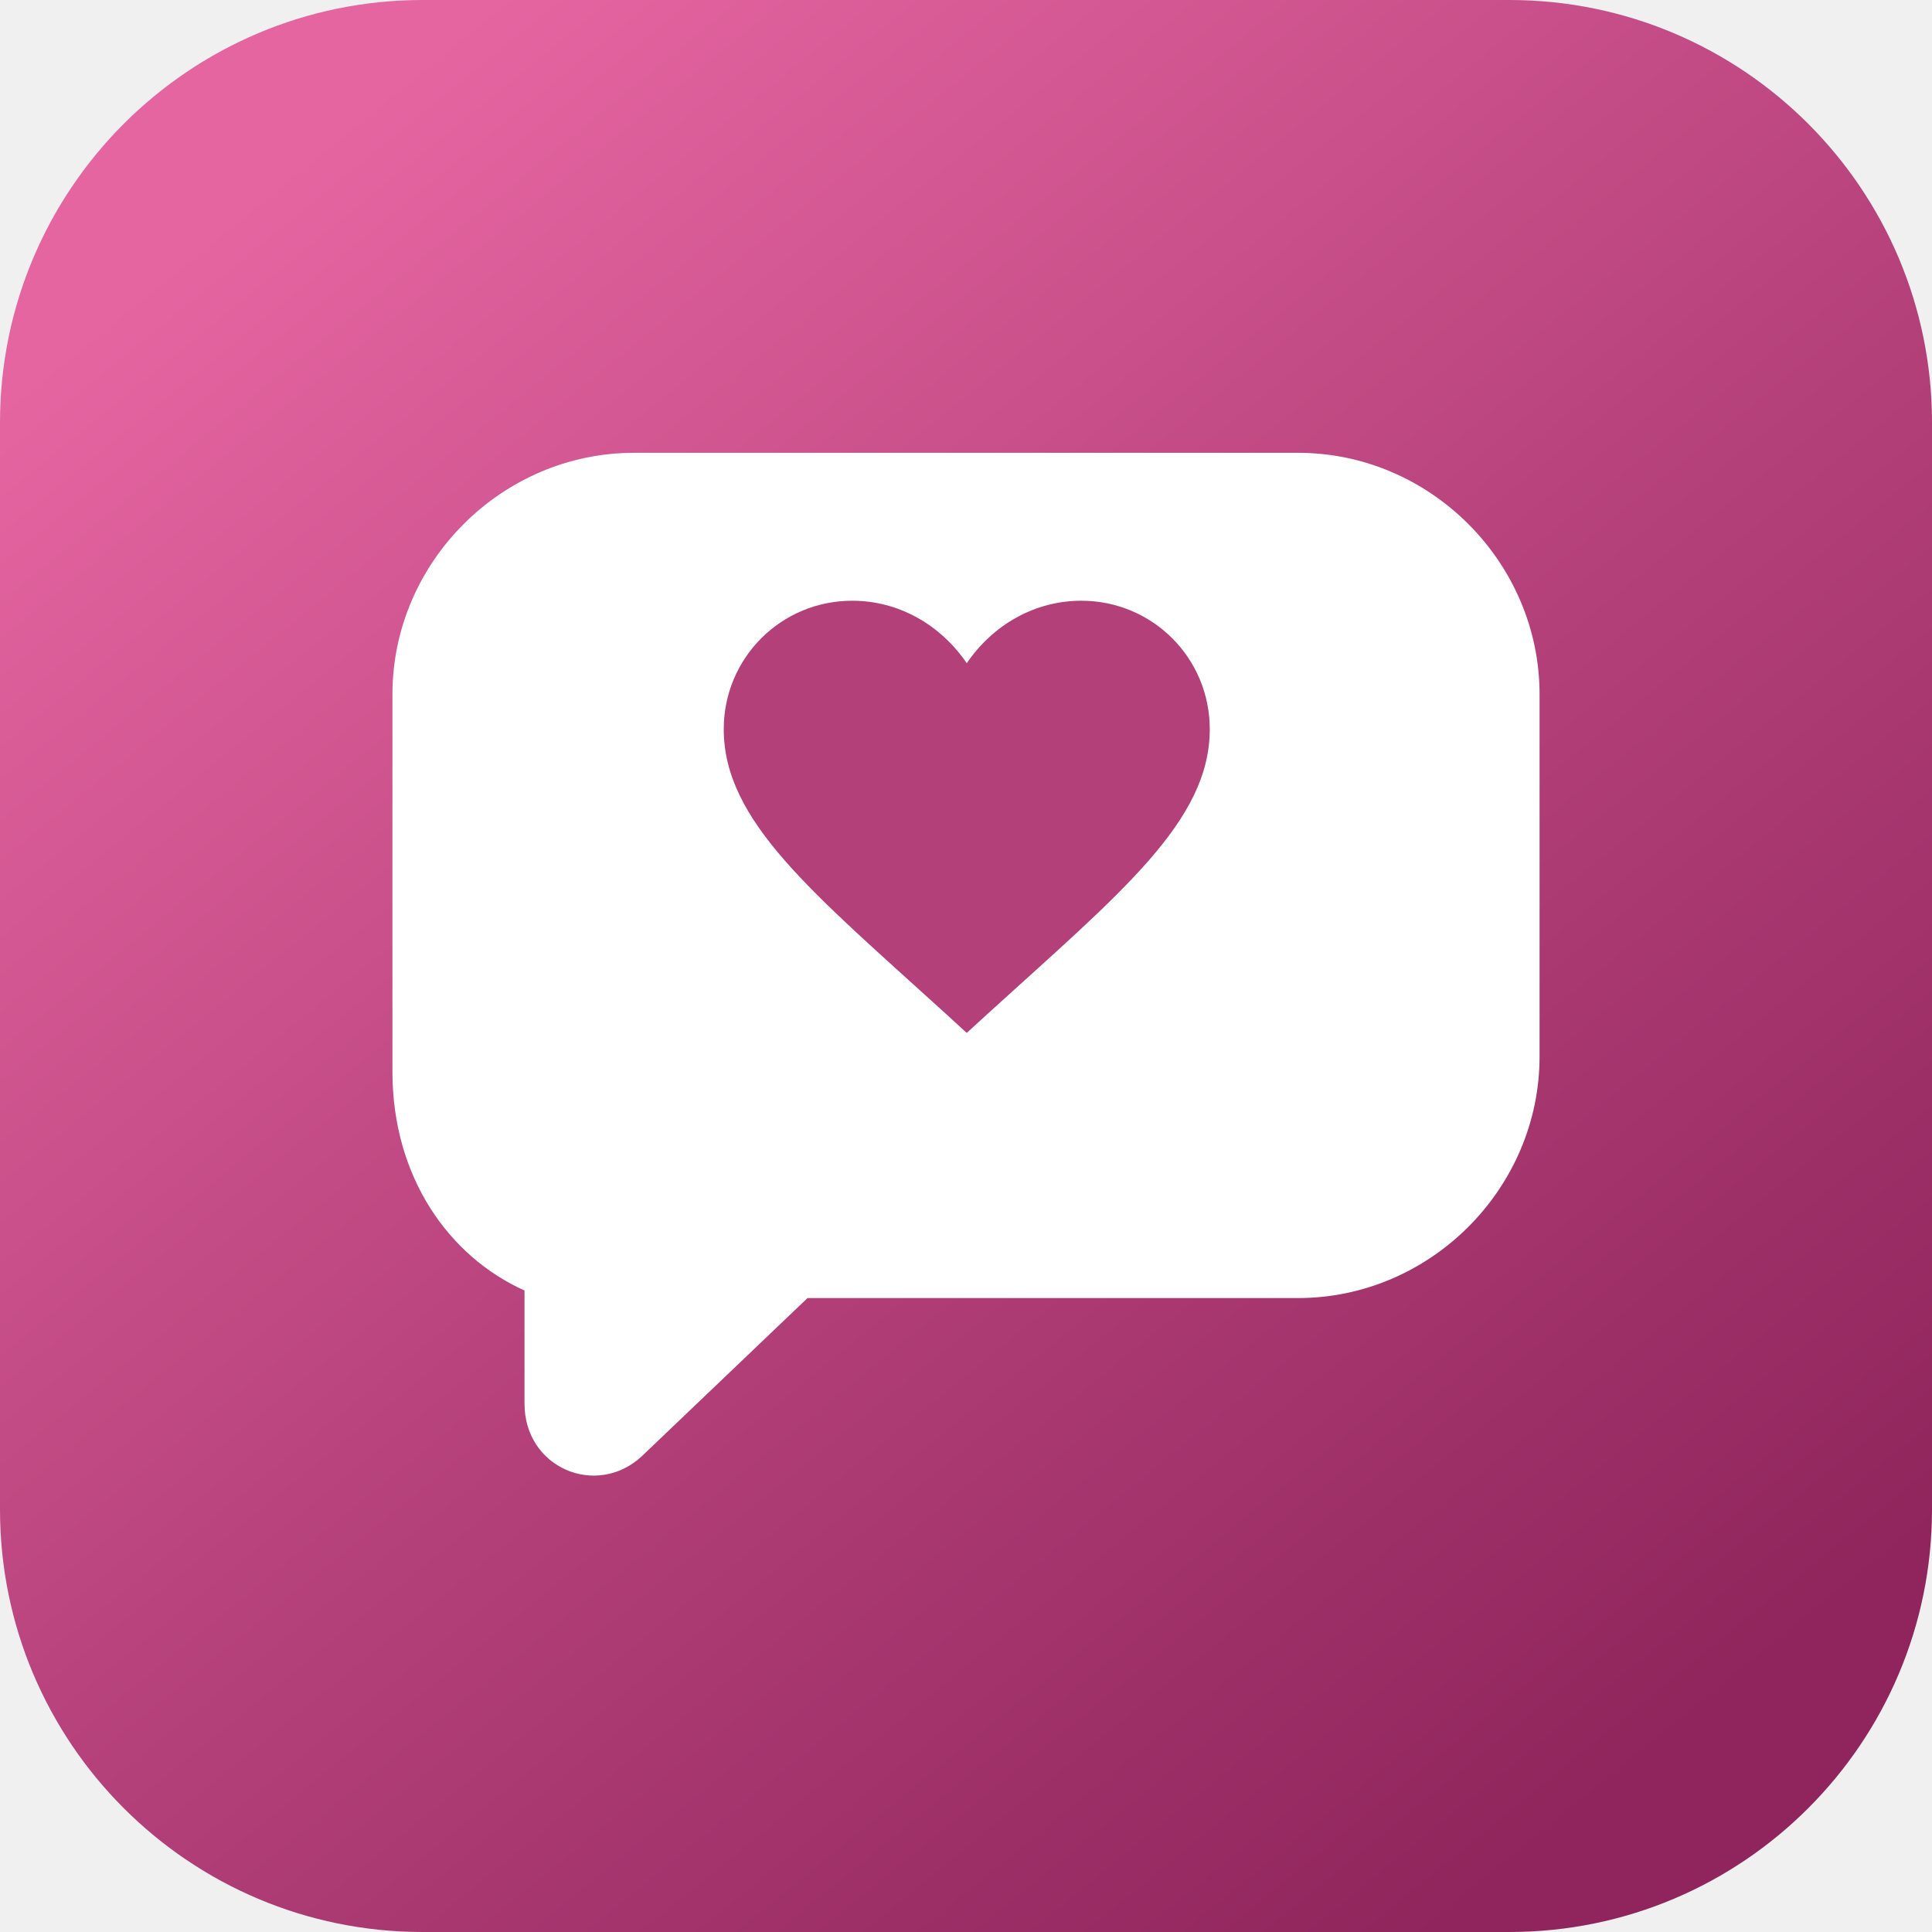
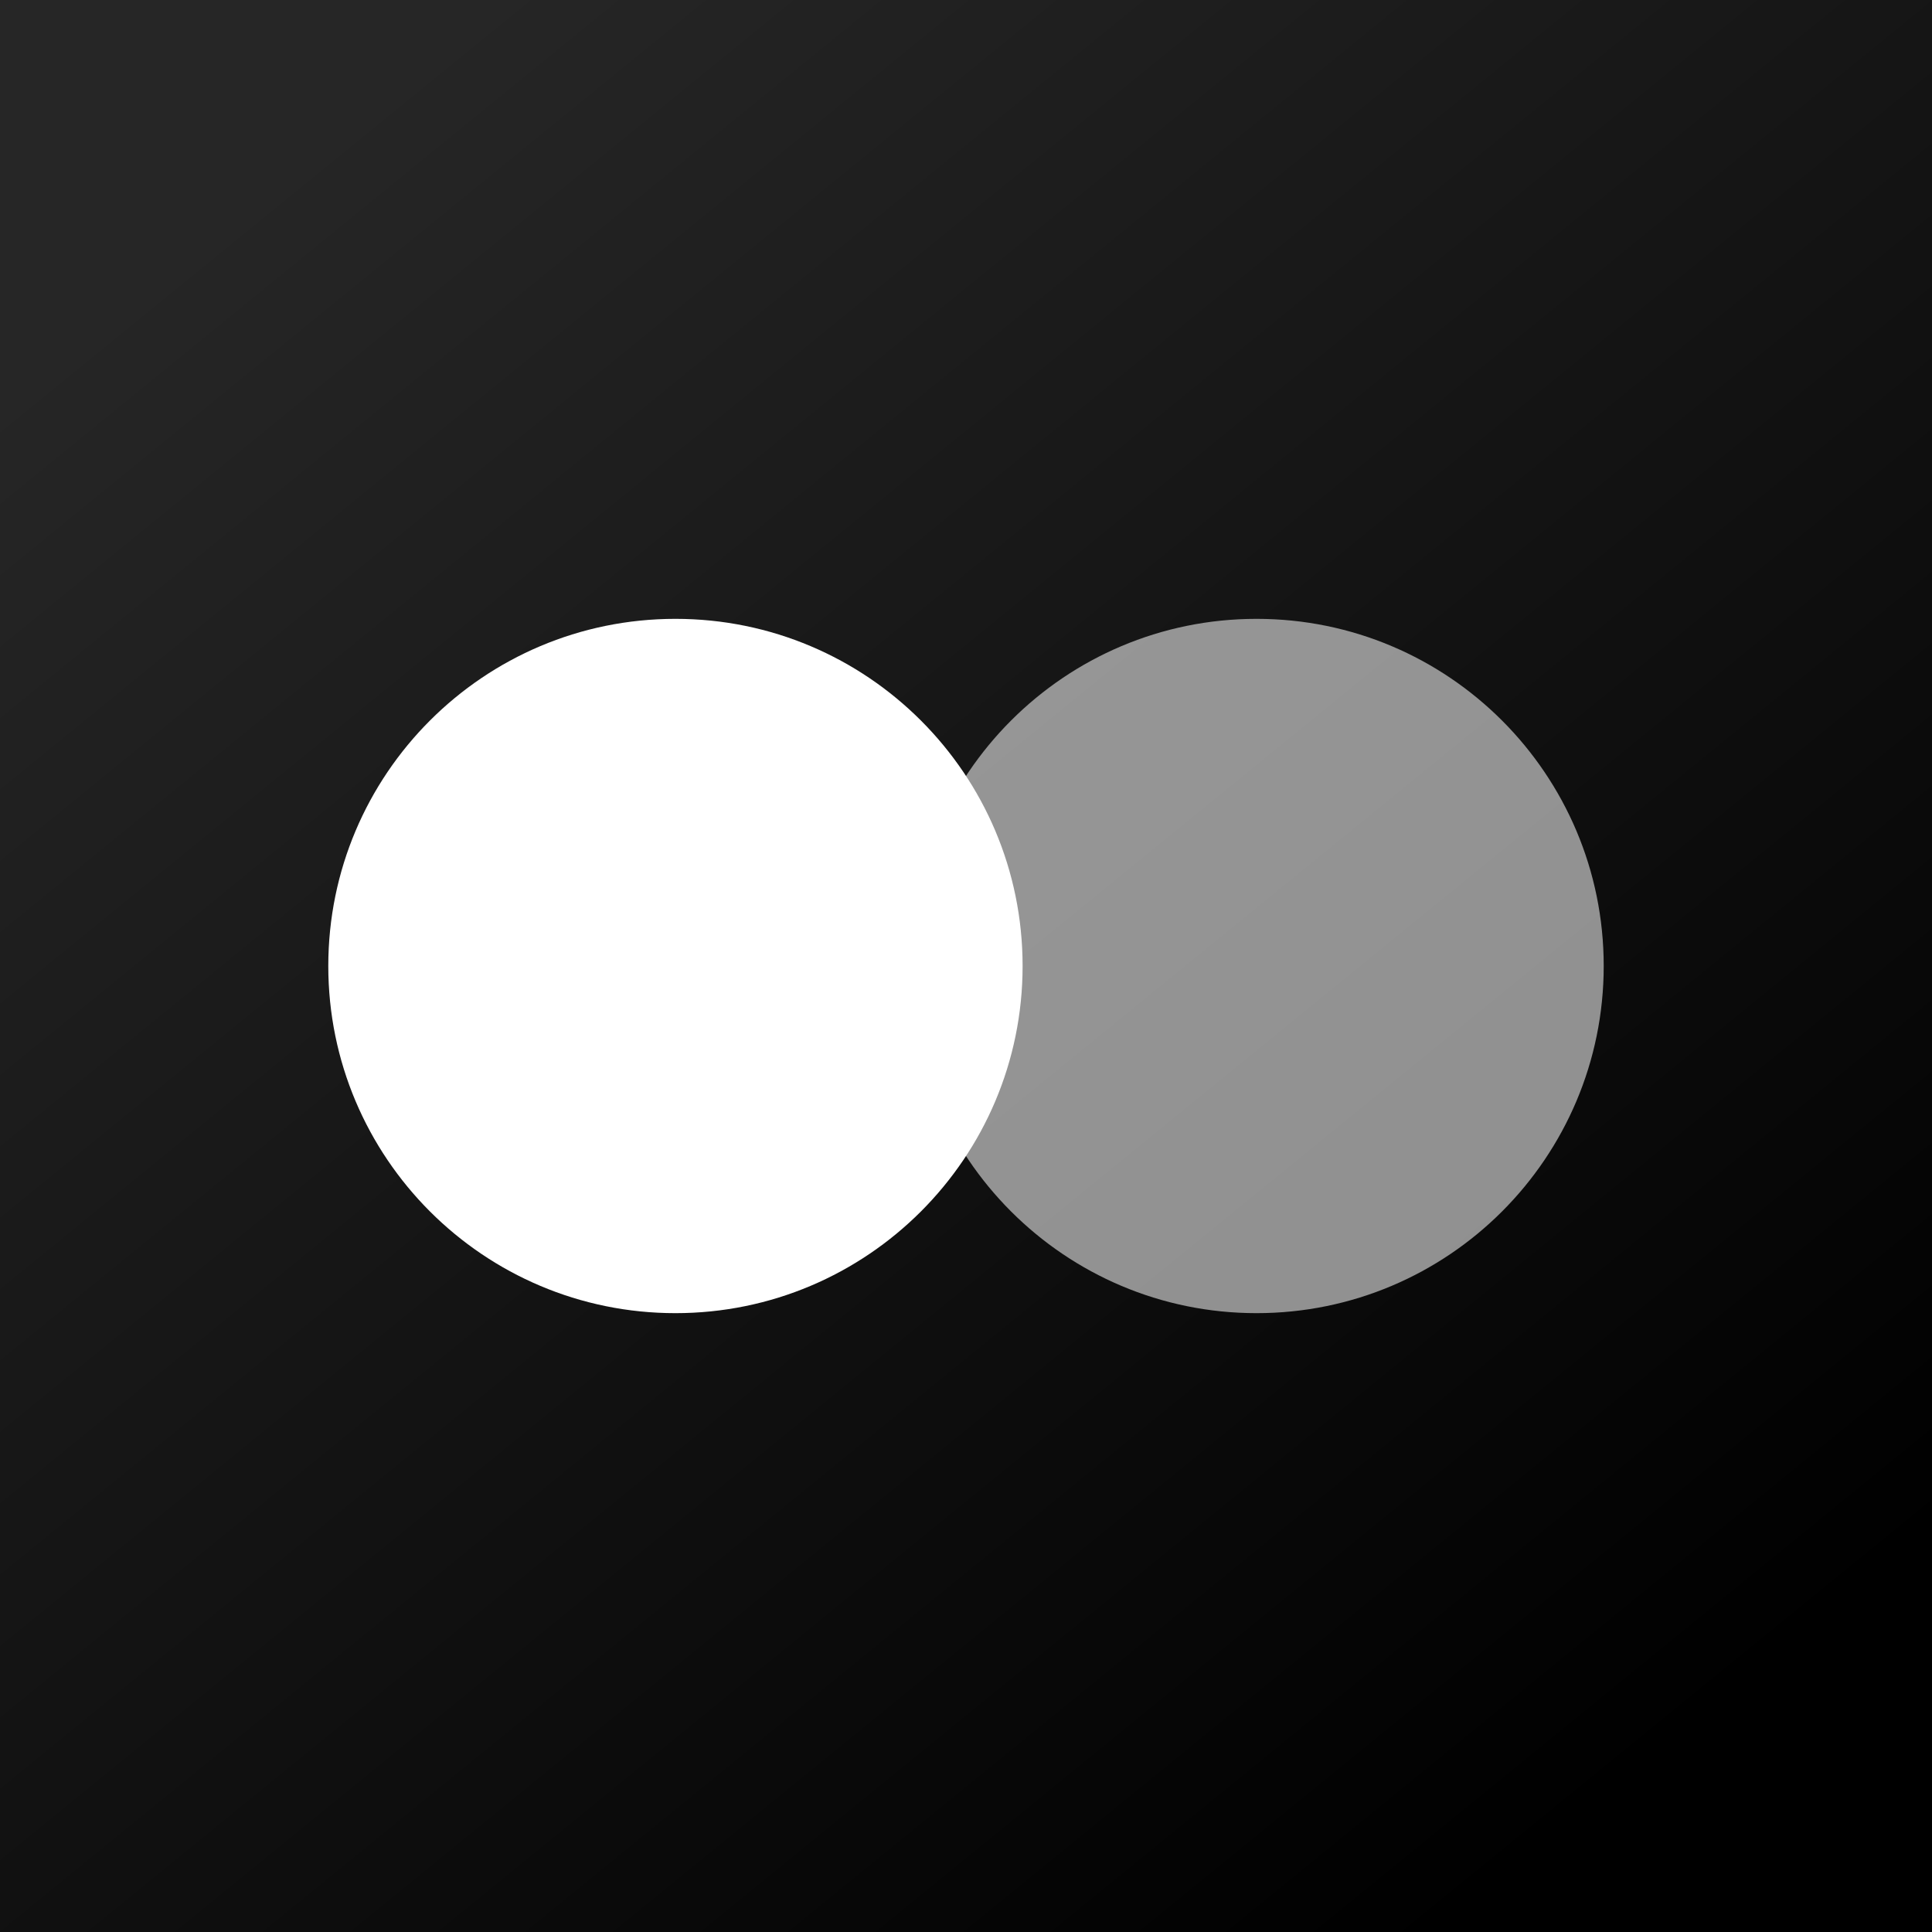
<svg xmlns="http://www.w3.org/2000/svg" width="512" height="512" viewBox="0 0 512 512">
  <defs>
-     <linearGradient id="rose" x1="80" y1="40" x2="432" y2="472" gradientUnits="userSpaceOnUse">
-       <stop offset="0" stop-color="#e565a1" />
-       <stop offset="0.55" stop-color="#b44079" />
-       <stop offset="1" stop-color="#8f255c" />
+     <linearGradient id="bg" x1="80" y1="40" x2="432" y2="472" gradientUnits="userSpaceOnUse">
+       <stop offset="0" stop-color="#262626" />
+       <stop offset="1" stop-color="#000000" />
    </linearGradient>
  </defs>
-   <rect width="512" height="512" rx="112" fill="url(#rose)" />
-   <path fill="#ffffff" d="M168 120h176c35 0 64 29 64 64v96c0 35-29 64-64 64H214l-44 42c-12 11-31 3-31-14v-30c-20-9-35-30-35-58v-100c0-35 29-64 64-64z" />
-   <g transform="translate(178,150) scale(4.6)">
-     <path fill="#b44079" d="M23.6 2c-2.7 0-5.1 1.4-6.6 3.6C15.5 3.4 13.1 2 10.4 2 6.3 2 3 5.3 3 9.4c0 5.3 5.1 9.4 12.8 16.4l1.2 1.1 1.2-1.1C25.9 18.8 31 14.7 31 9.4 31 5.3 27.7 2 23.6 2z" />
-   </g>
+   <rect width="512" height="512" fill="url(#bg)" />
+   <circle cx="179" cy="256" r="92" fill="#ffffff" />
+   <circle cx="333" cy="256" r="92" fill="#ffffff" fill-opacity="0.55" />
</svg>
